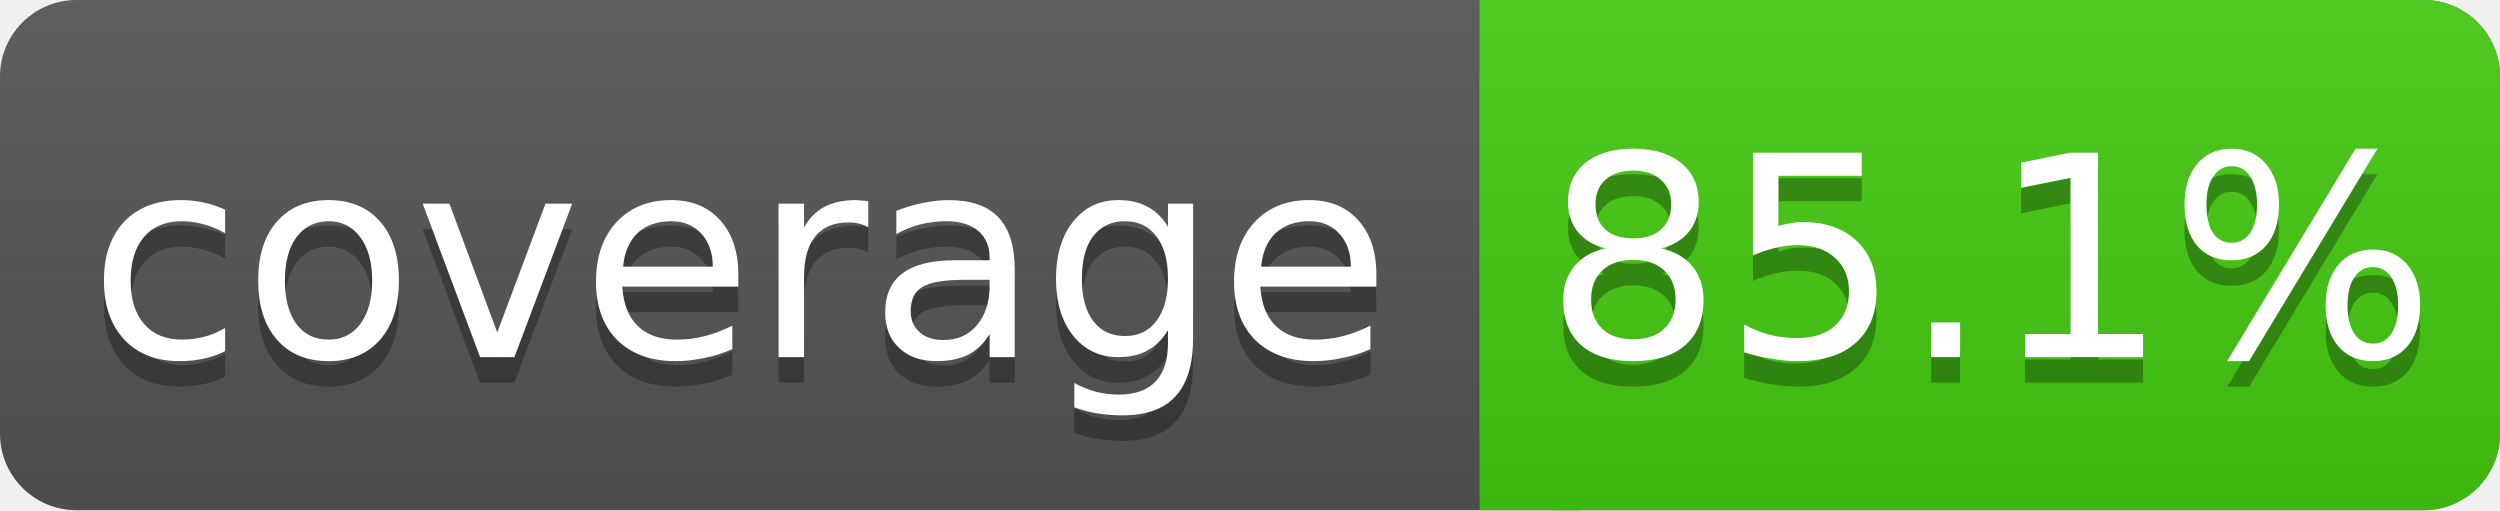
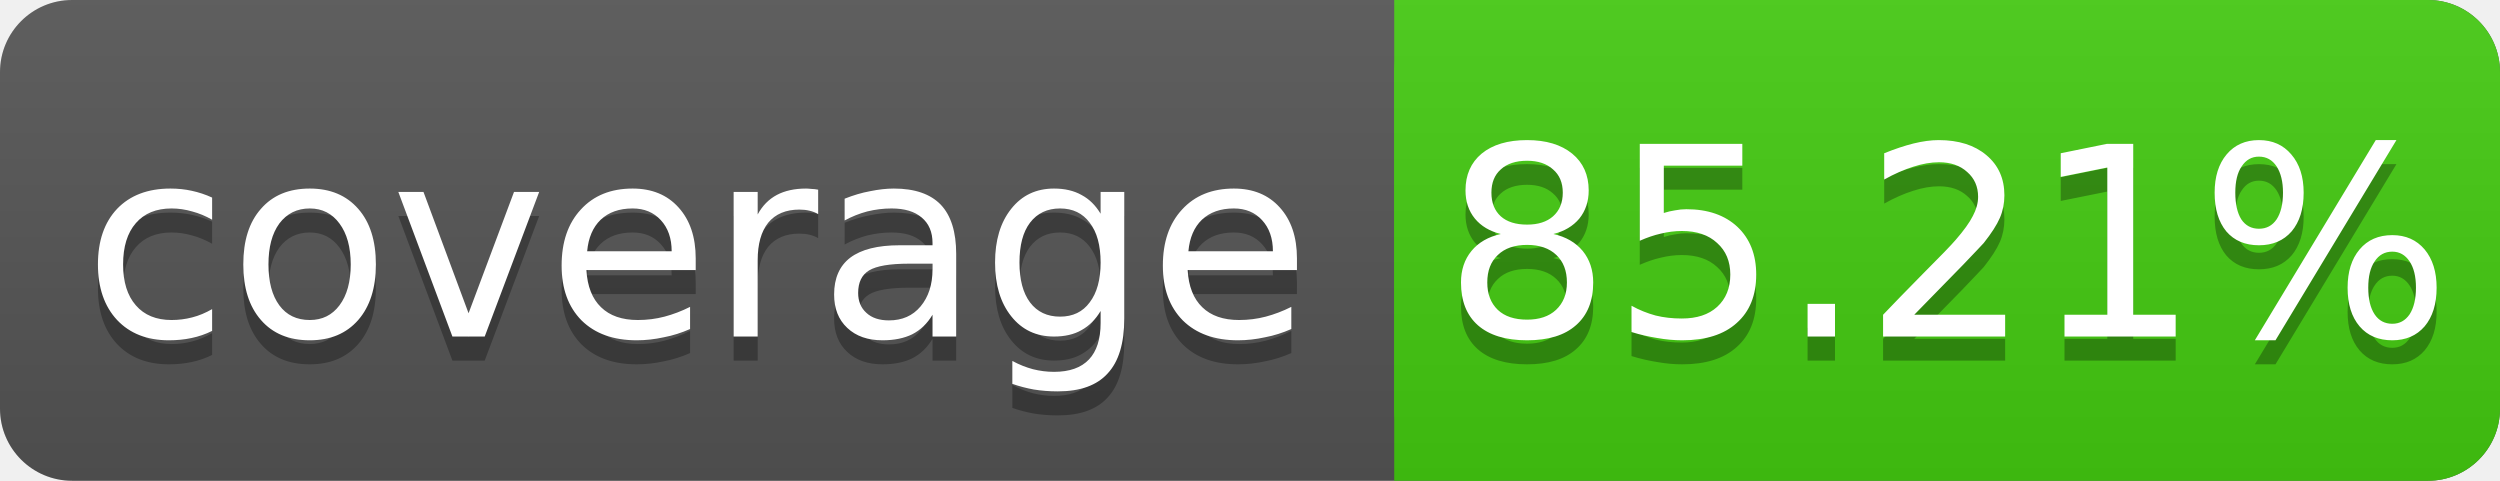
- <svg xmlns="http://www.w3.org/2000/svg" width="98" height="20">
+ <svg xmlns="http://www.w3.org/2000/svg" width="104" height="20">
  <linearGradient id="s" x2="0" y2="100%">
    <stop offset="0" stop-color="#bbb" stop-opacity=".1" />
    <stop offset="1" stop-opacity=".1" />
  </linearGradient>
-   <rect rx="3" width="98" height="20" fill="#555" />
-   <rect rx="3" x="58" width="40" height="20" fill="#4c1" />
+   <rect rx="3" width="104" height="20" fill="#555" />
+   <rect rx="3" x="58" width="46" height="20" fill="#4c1" />
  <rect x="58" width="4" height="20" fill="#4c1" />
-   <rect rx="3" width="98" height="20" fill="url(#s)" />
+   <rect rx="3" width="104" height="20" fill="url(#s)" />
  <g fill="#fff" text-anchor="middle" font-family="DejaVu Sans,Verdana,Geneva,sans-serif" font-size="11">
    <text x="29" y="15" fill="#010101" fill-opacity=".3">coverage</text>
    <text x="29" y="14">coverage</text>
-     <text x="78" y="15" fill="#010101" fill-opacity=".3">85.1%</text>
-     <text x="78" y="14">85.1%</text>
+     <text x="81" y="15" fill="#010101" fill-opacity=".3">85.21%</text>
+     <text x="81" y="14">85.21%</text>
  </g>
</svg>
